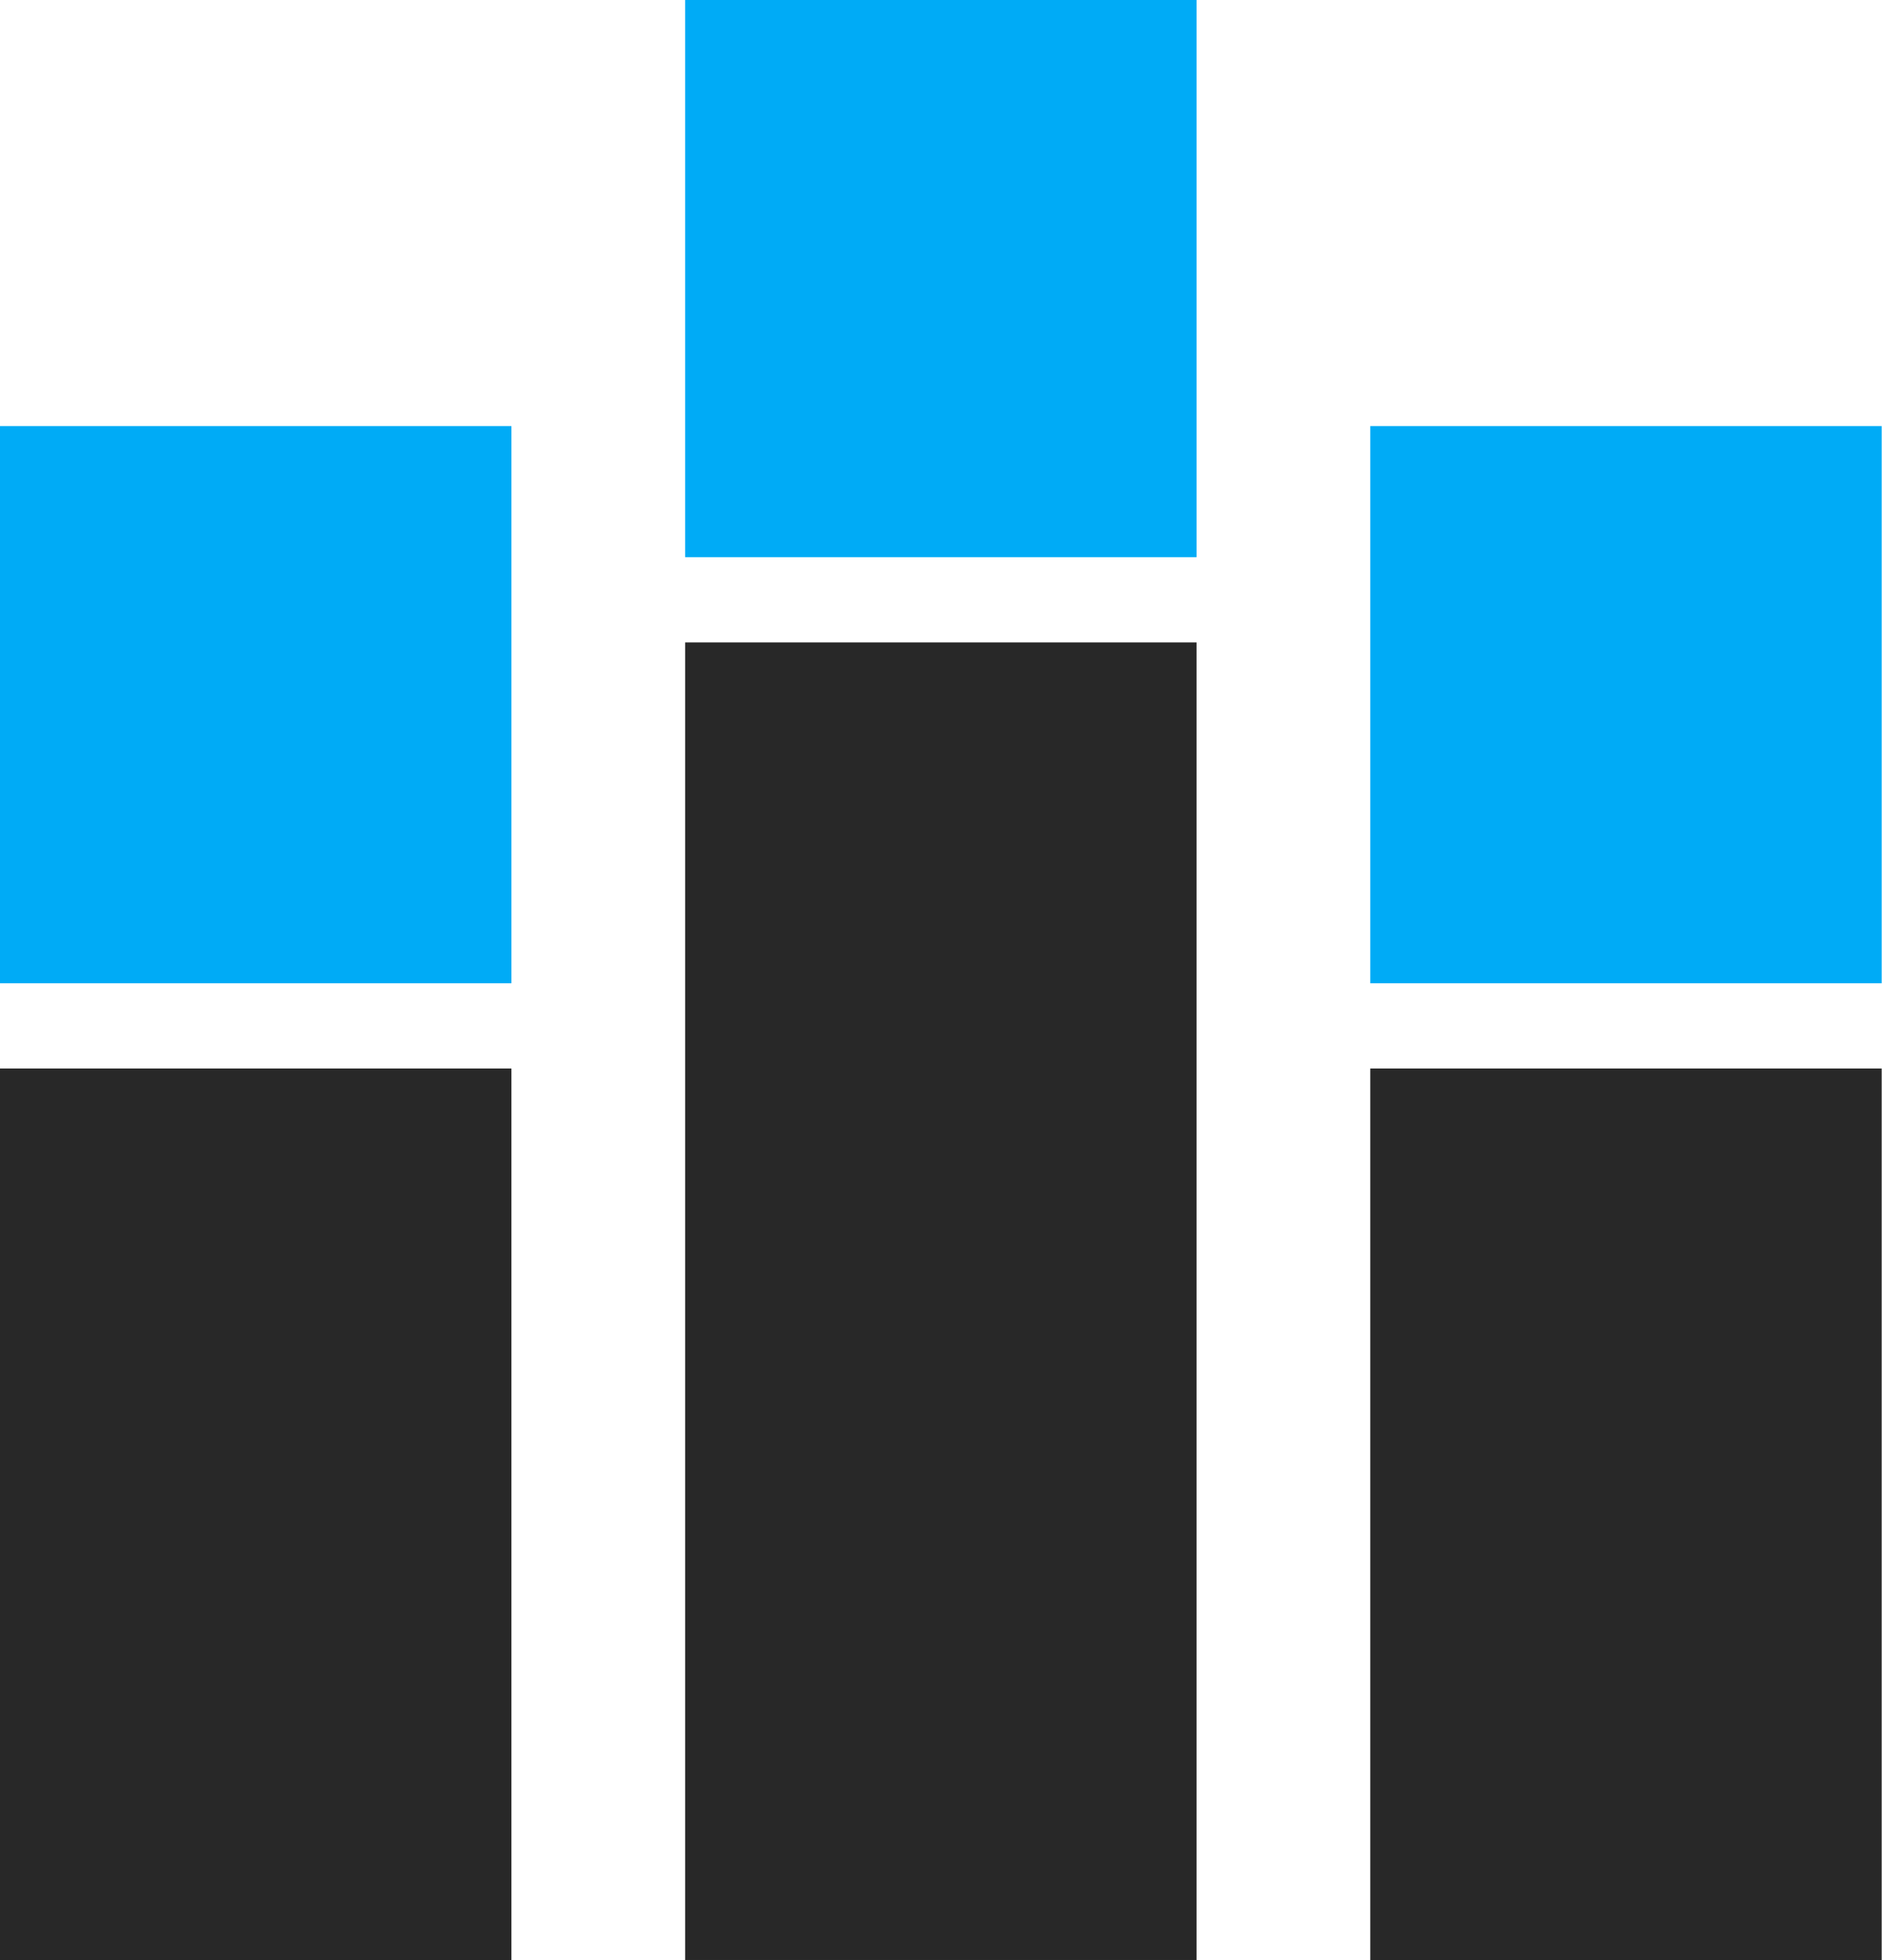
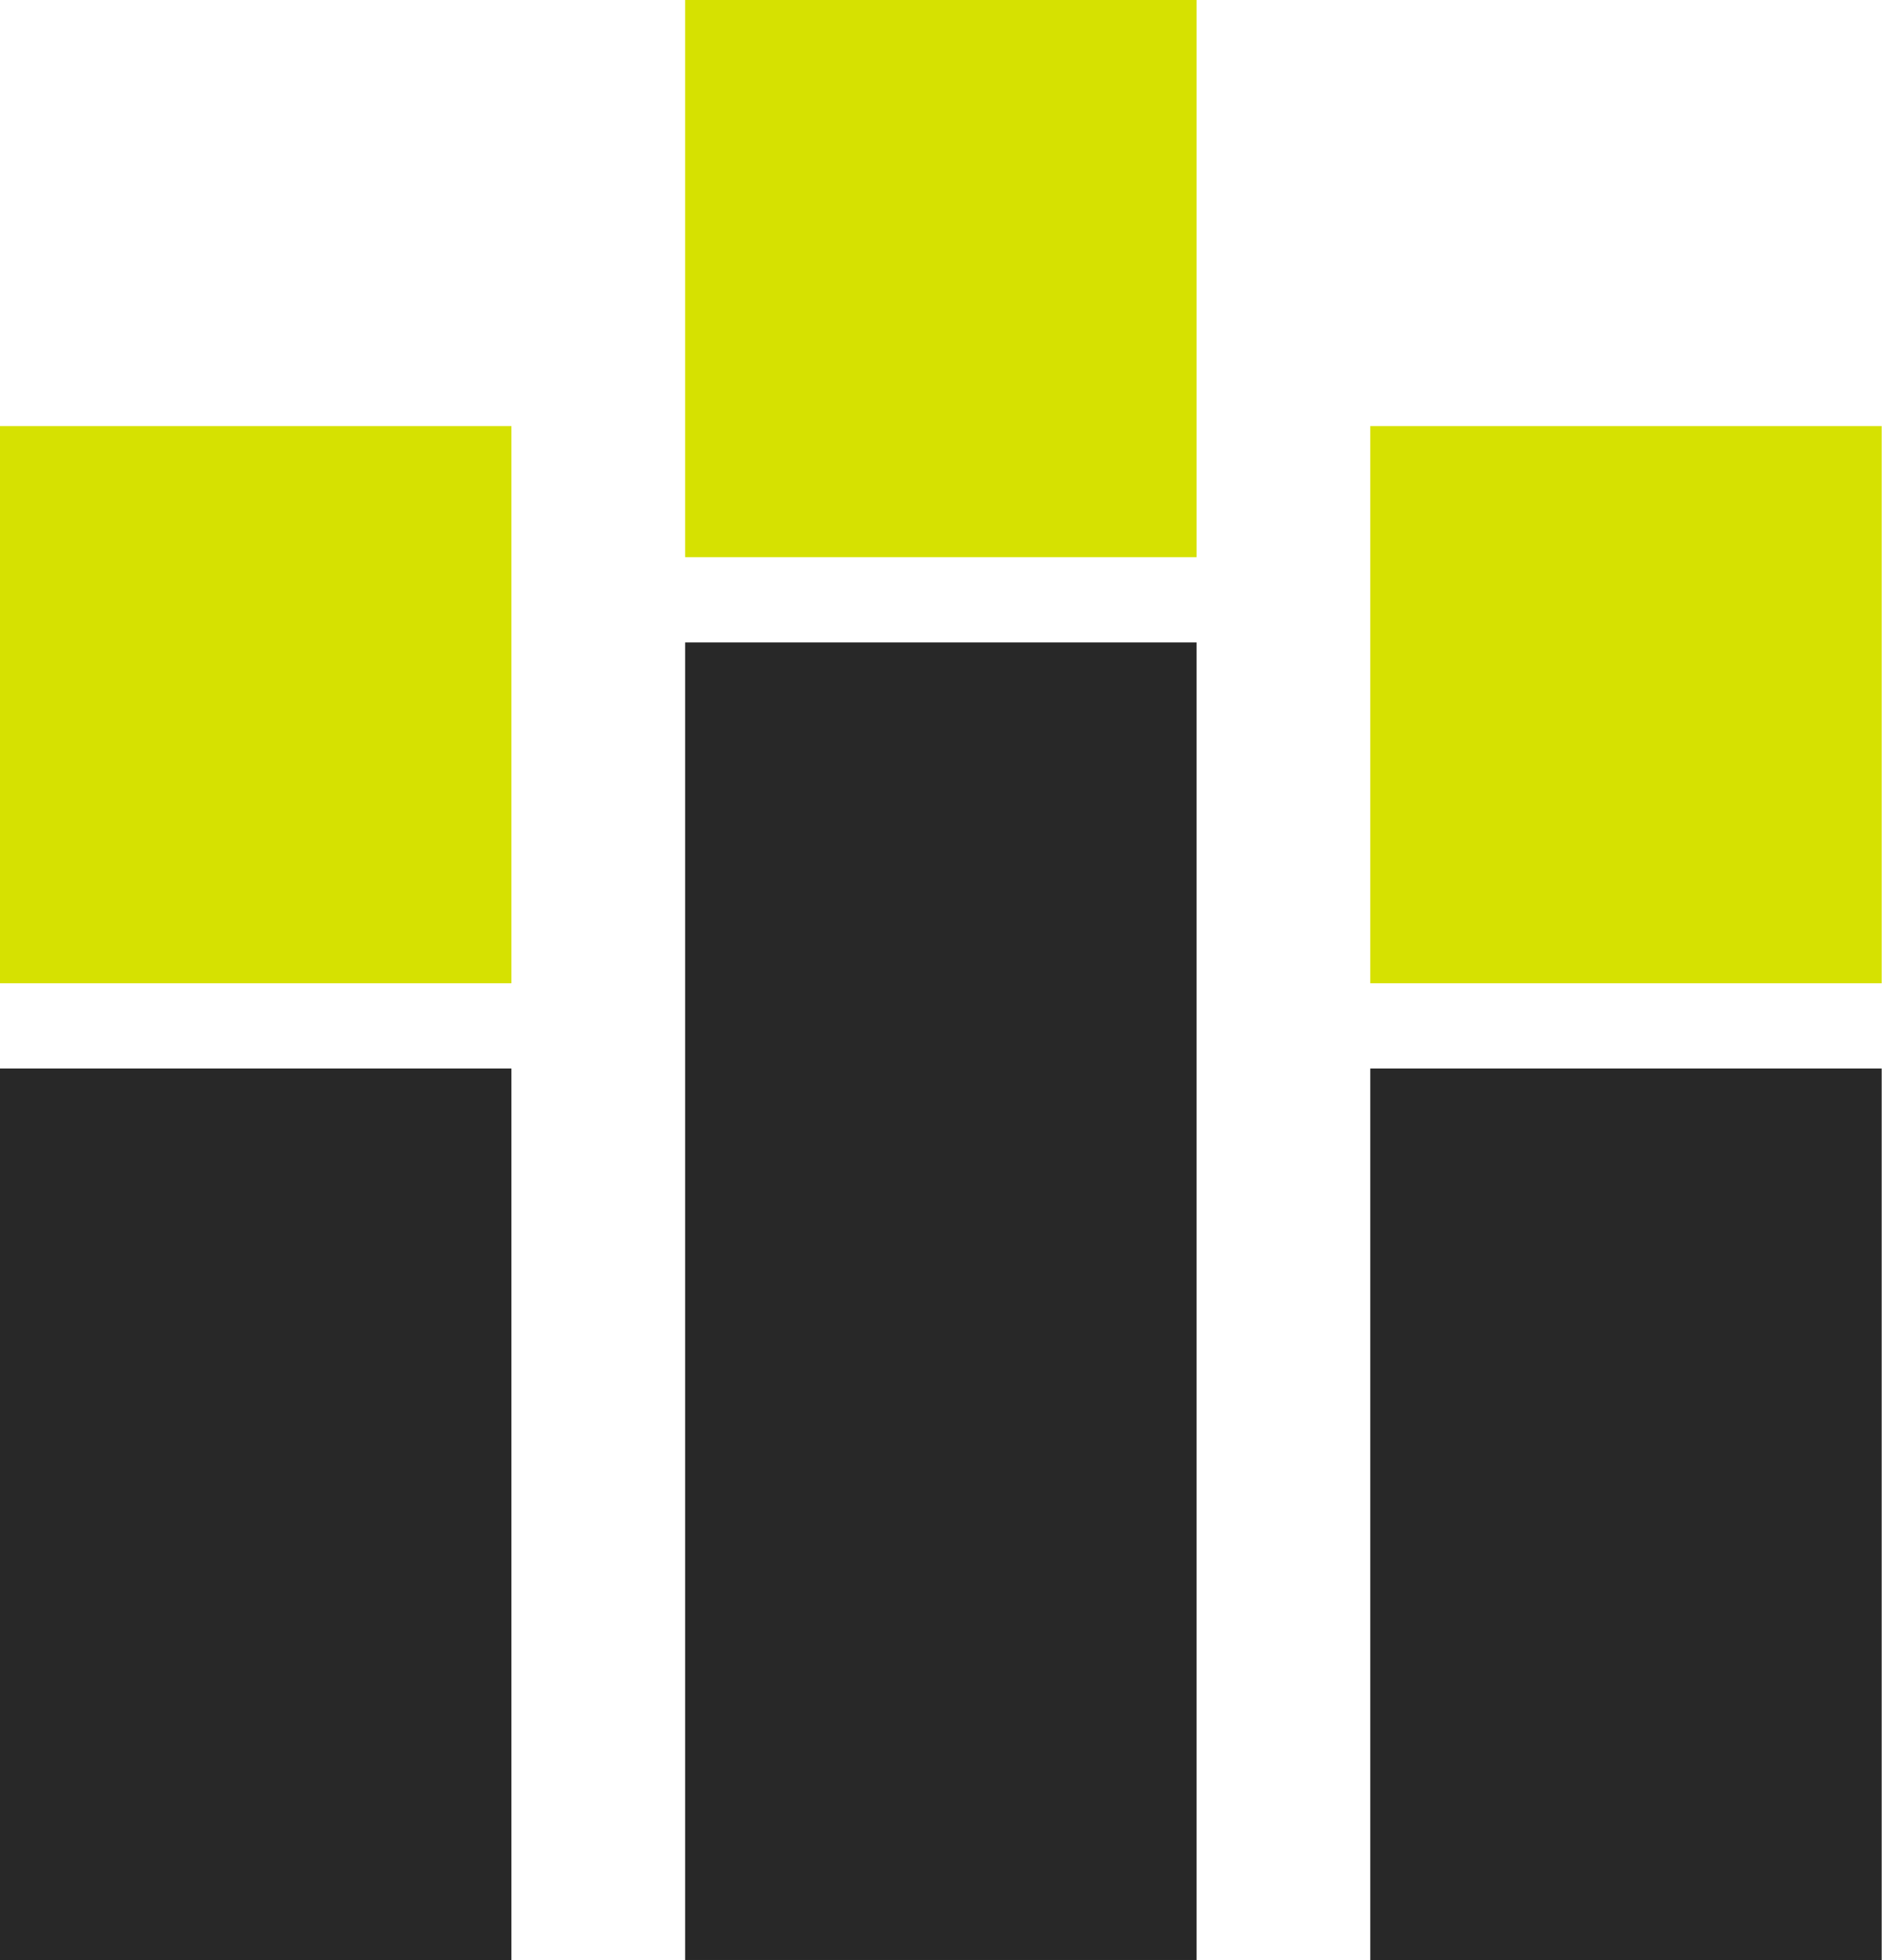
<svg xmlns="http://www.w3.org/2000/svg" id="Layer_2" data-name="Layer 2" viewBox="0 0 172.598 179.82">
  <g id="Color" fill="#00ABF6">
-     <polygon points="3.909 39.091 43.001 39.091 46.91 39.091 46.91 43.001 46.91 90.21 0 90.21 0 43.001 0 39.091 3.909 39.091" />
-     <polygon points="66.753 0 105.845 0 109.754 0 109.754 3.91 109.754 51.119 62.844 51.119 62.844 3.91 62.844 0 66.753 0" />
-     <polygon points="129.597 39.091 168.689 39.091 172.598 39.091 172.598 43.001 172.598 90.21 125.688 90.21 125.688 43.001 125.688 39.091 129.597 39.091" />
+     <polygon points="3.909 39.091 43.001 39.091 46.91 39.091 46.91 43.001 46.91 90.21 0 90.21 0 43.001 0 39.091 3.909 39.091" fill="#D6E101" />
+     <polygon points="66.753 0 105.845 0 109.754 0 109.754 3.91 109.754 51.119 62.844 51.119 62.844 3.91 62.844 0 66.753 0" fill="#D6E101" />
+     <polygon points="129.597 39.091 168.689 39.091 172.598 39.091 172.598 43.001 172.598 90.21 125.688 90.21 125.688 43.001 125.688 39.091 129.597 39.091" fill="#D6E101" />
  </g>
  <g id="Grey" fill="#282828">
    <polygon points="46.91 98.029 46.91 175.911 46.91 179.82 43.001 179.82 3.909 179.82 0 179.82 0 175.911 0 98.029 46.91 98.029" />
    <polygon points="109.754 58.938 109.754 175.91 109.754 179.819 105.845 179.819 66.753 179.819 62.844 179.819 62.844 175.91 62.844 58.938 109.754 58.938" />
    <polygon points="172.598 98.029 172.598 175.911 172.598 179.82 168.689 179.82 129.597 179.82 125.688 179.82 125.688 175.911 125.688 98.029 172.598 98.029" />
  </g>
</svg>
